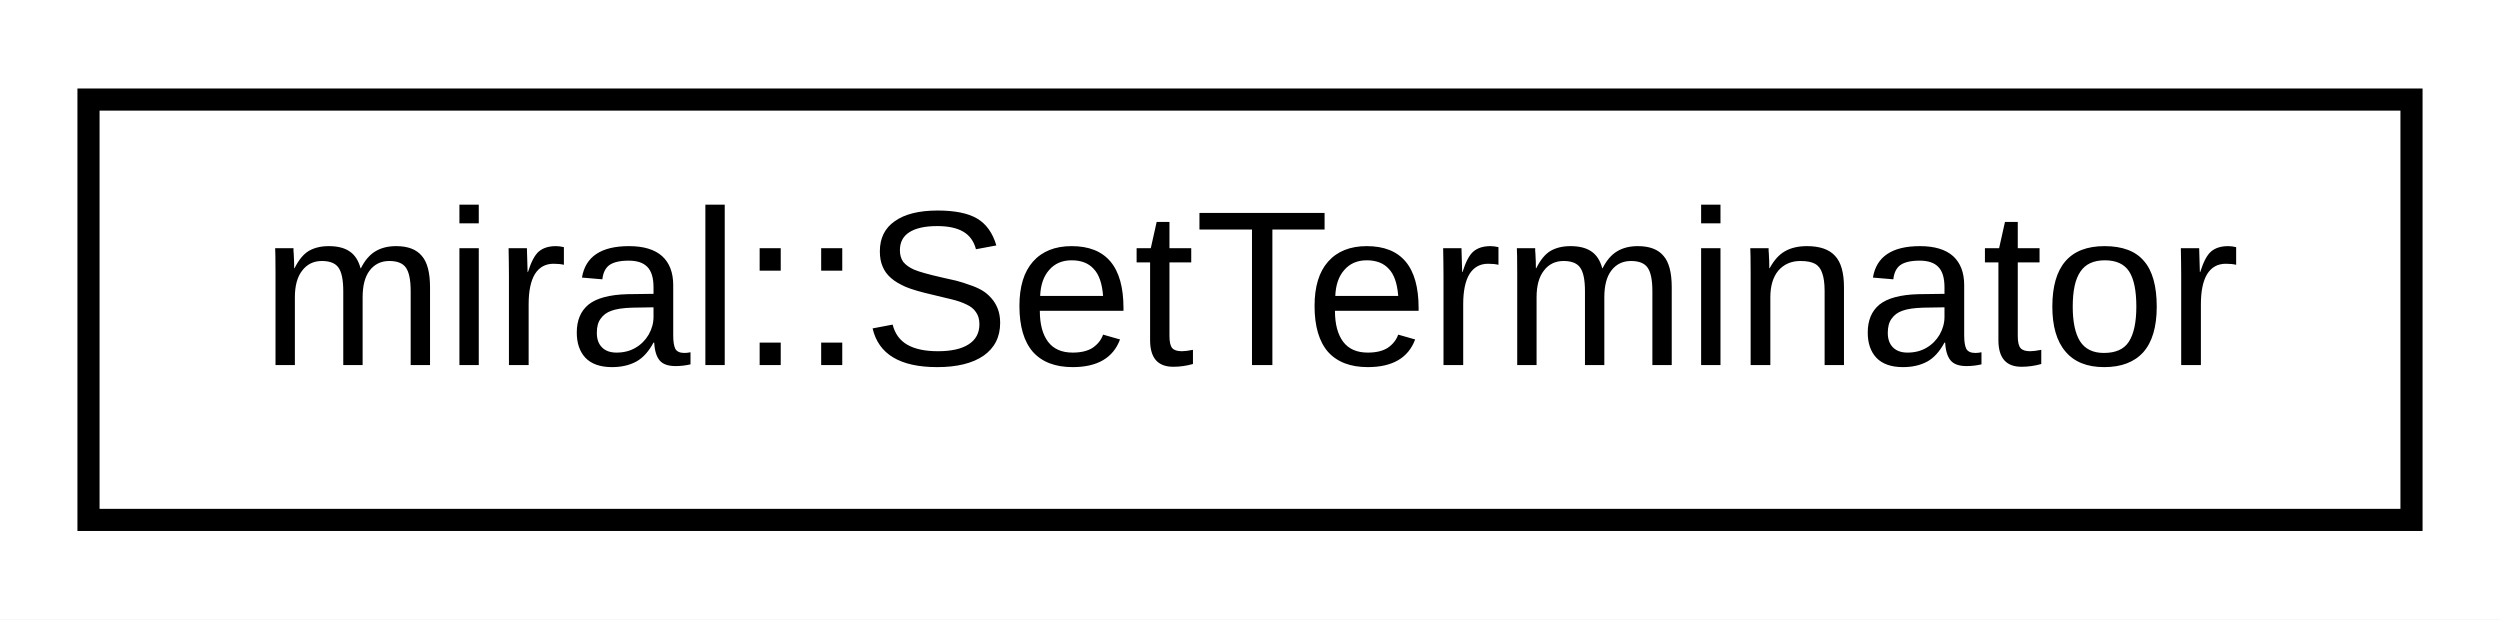
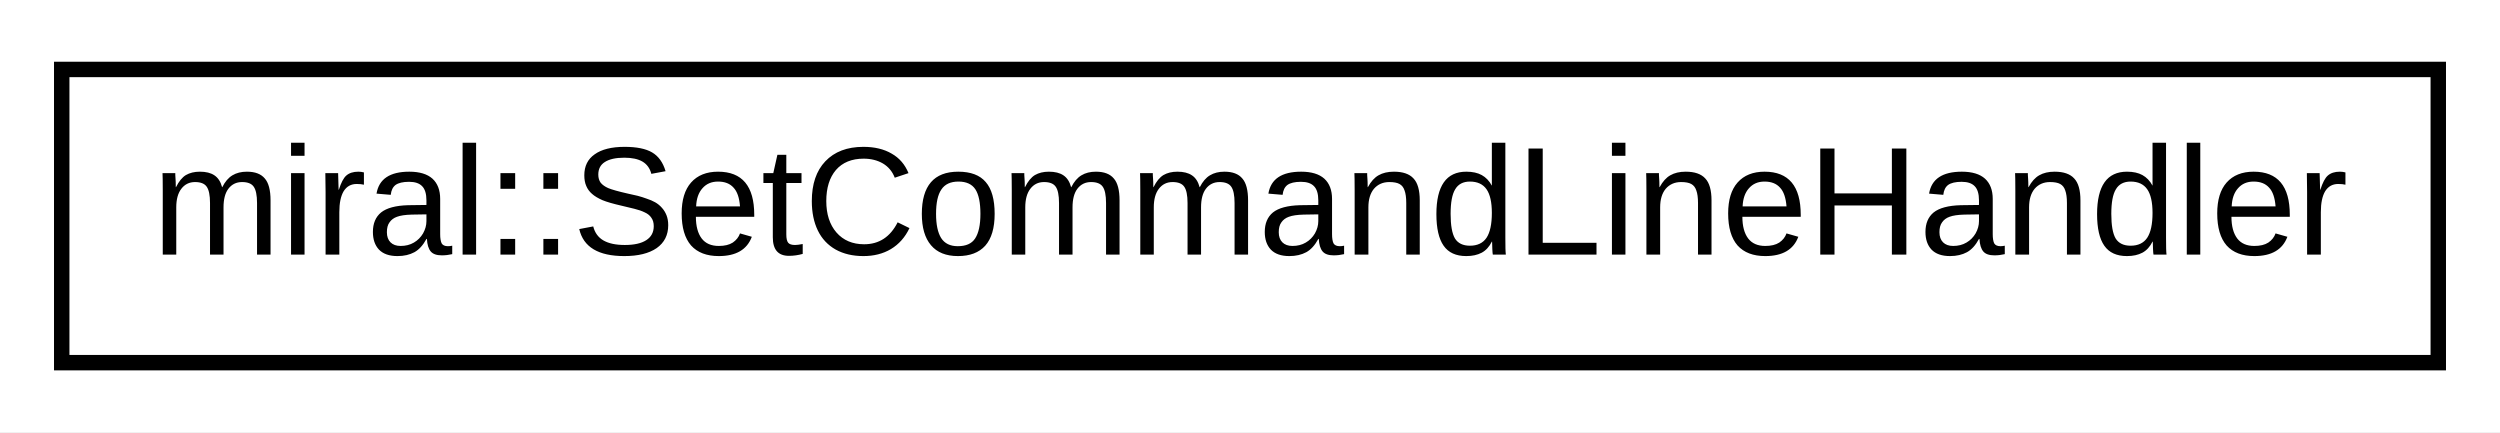
- <svg xmlns="http://www.w3.org/2000/svg" xmlns:xlink="http://www.w3.org/1999/xlink" width="113pt" height="28pt" viewBox="0.00 0.00 113.00 28.00">
+ <svg xmlns="http://www.w3.org/2000/svg" xmlns:xlink="http://www.w3.org/1999/xlink" width="162pt" height="28pt" viewBox="0.00 0.00 162.00 28.00">
  <g id="graph0" class="graph" transform="scale(1 1) rotate(0) translate(4 24)">
-     <polygon fill="white" stroke="none" points="-4,4 -4,-24 109,-24 109,4 -4,4" />
+     <polygon fill="#ffffff" stroke="transparent" points="-4,4 -4,-24 158,-24 158,4 -4,4" />
    <g id="node1" class="node">
      <g id="a_node1">
-         <a xlink:href="classmiral_1_1_set_terminator.html" target="_top" xlink:title="Set handler for termination requests. terminator will be called following receipt of SIGTERM or SIGIN...">
-           <polygon fill="white" stroke="black" points="0,-0.5 0,-19.5 105,-19.5 105,-0.5 0,-0.5" />
-           <text text-anchor="middle" x="52.5" y="-7.5" font-family="Arial" font-size="10.00">miral::SetTerminator</text>
+         <a xlink:href="classmiral_1_1_set_command_line_handler.html" target="_top" xlink:title="Set a handler for any command line options Mir/MirAL does not recognise. This will be invoked if any ...">
+           <polygon fill="#ffffff" stroke="#000000" points="0,-.5 0,-19.5 154,-19.5 154,-.5 0,-.5" />
+           <text text-anchor="middle" x="77" y="-7.5" font-family="Arial" font-size="10.00" fill="#000000">miral::SetCommandLineHandler</text>
        </a>
      </g>
    </g>
  </g>
</svg>
